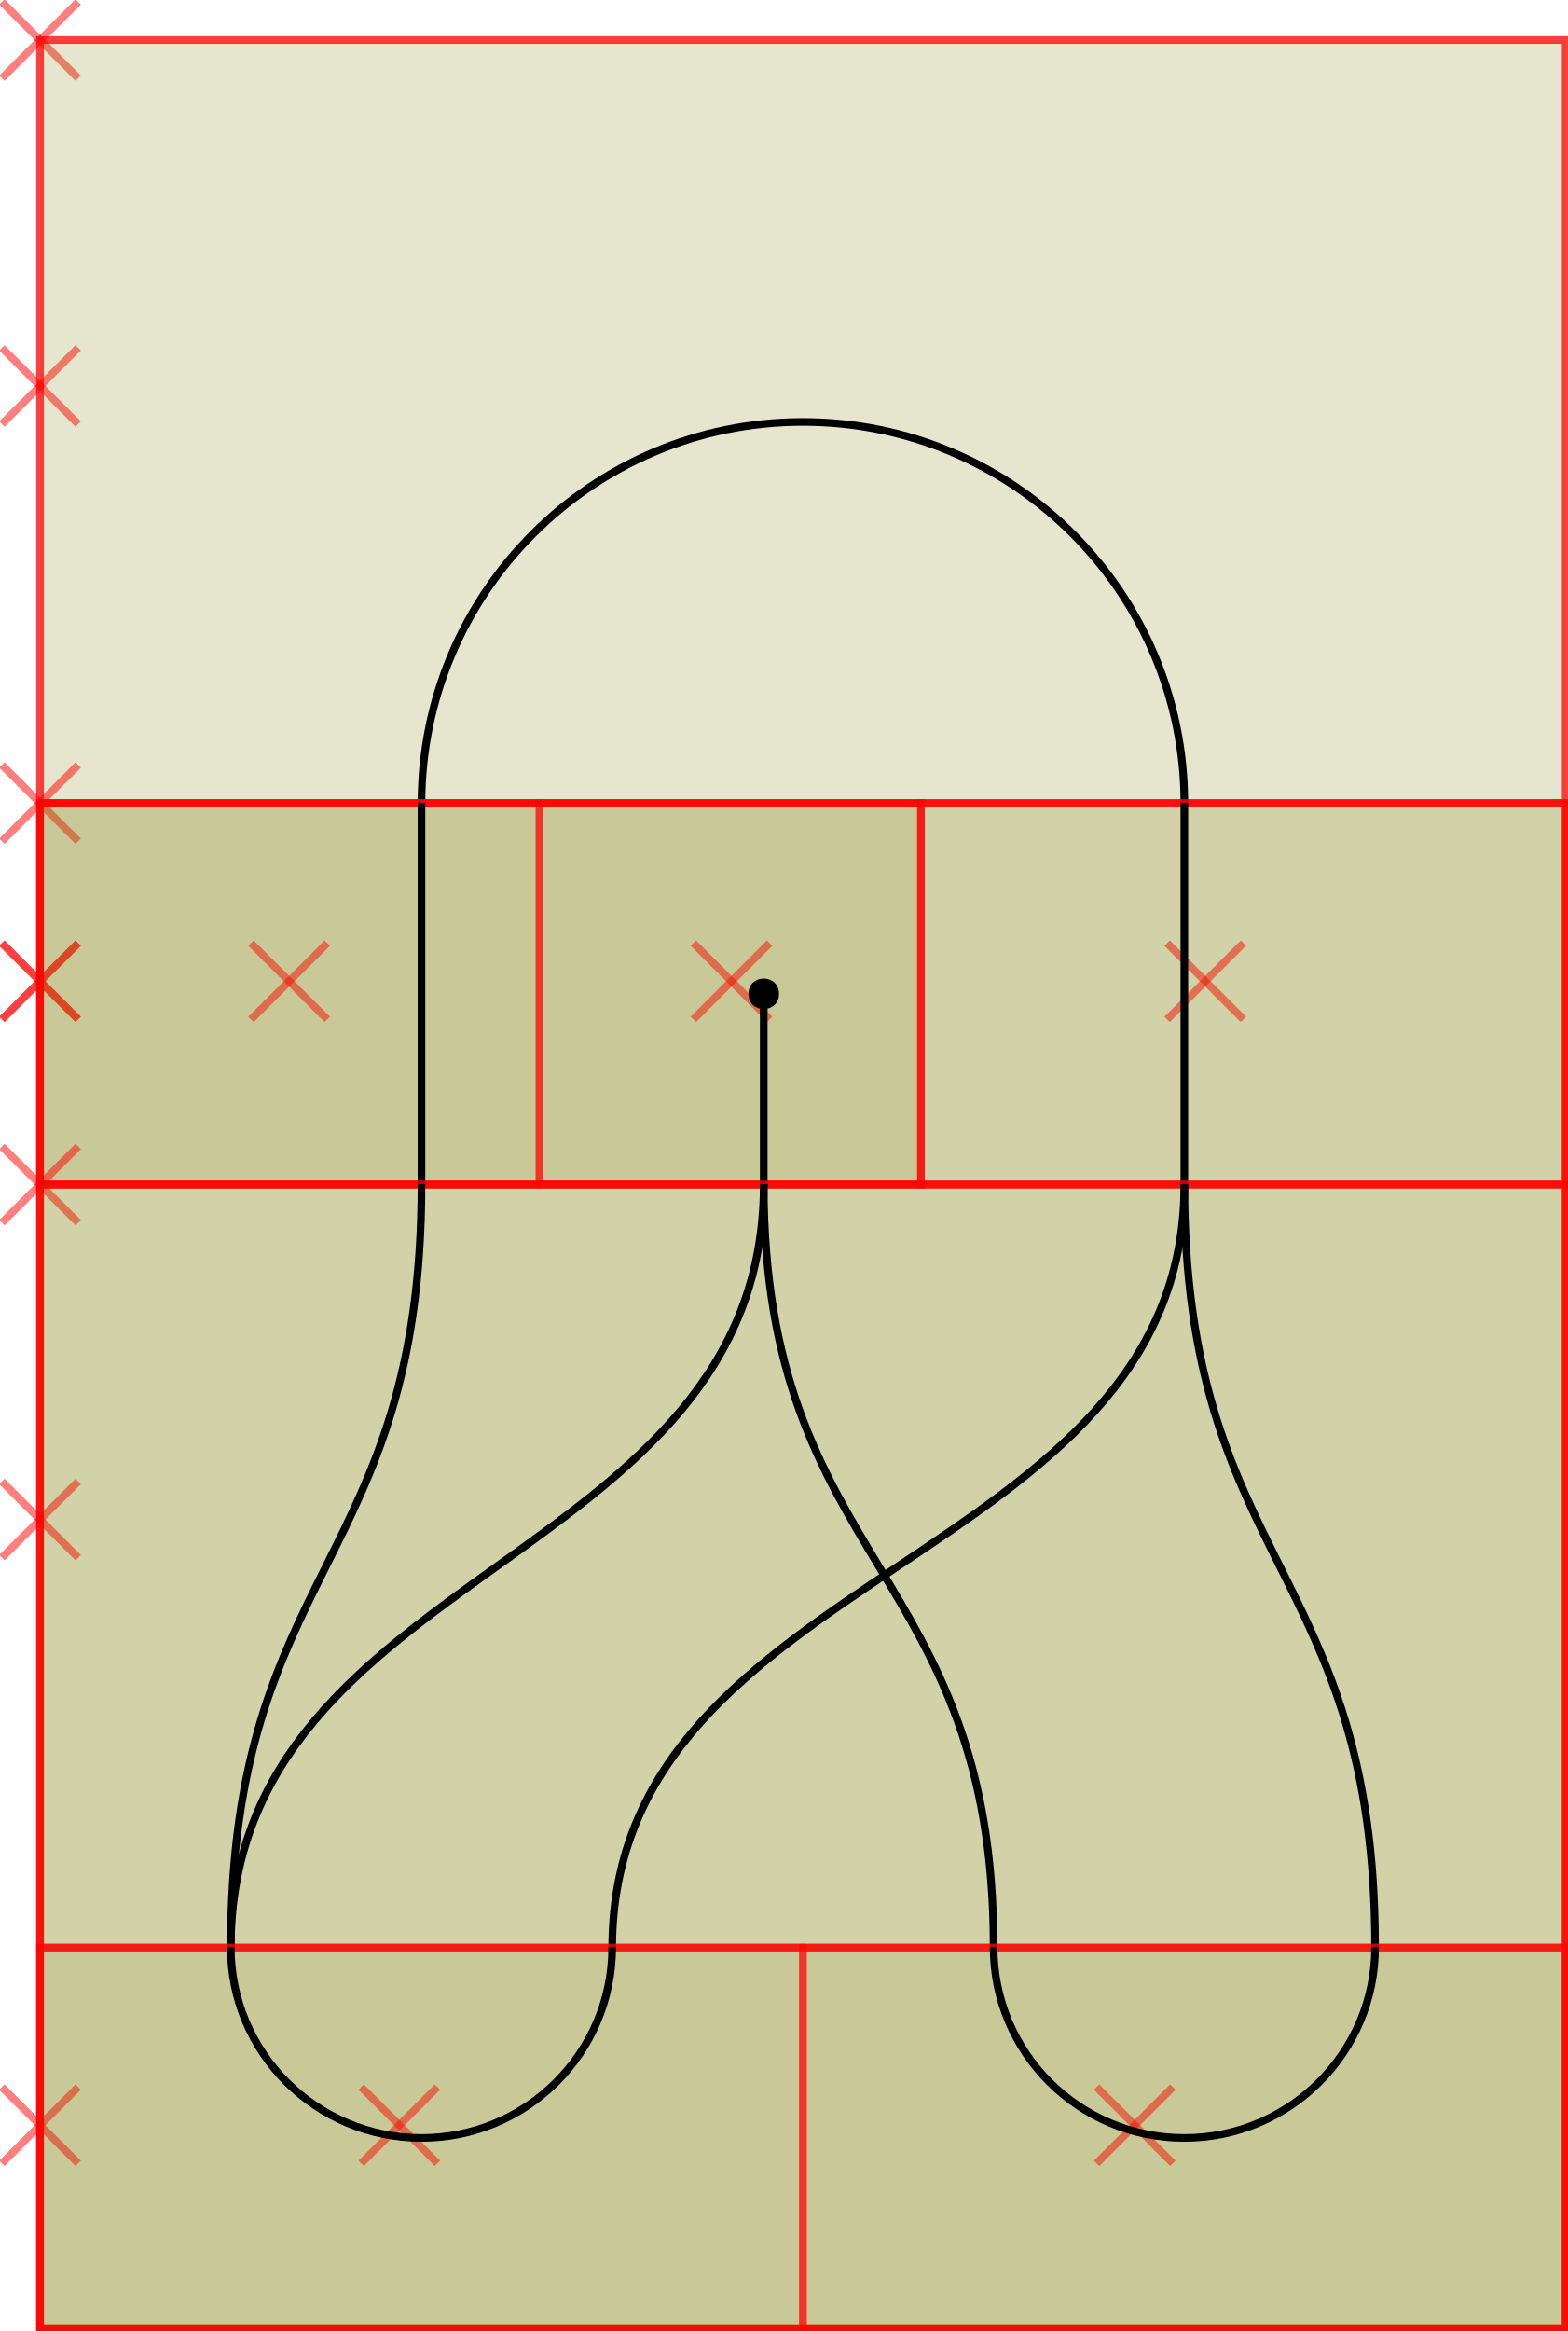
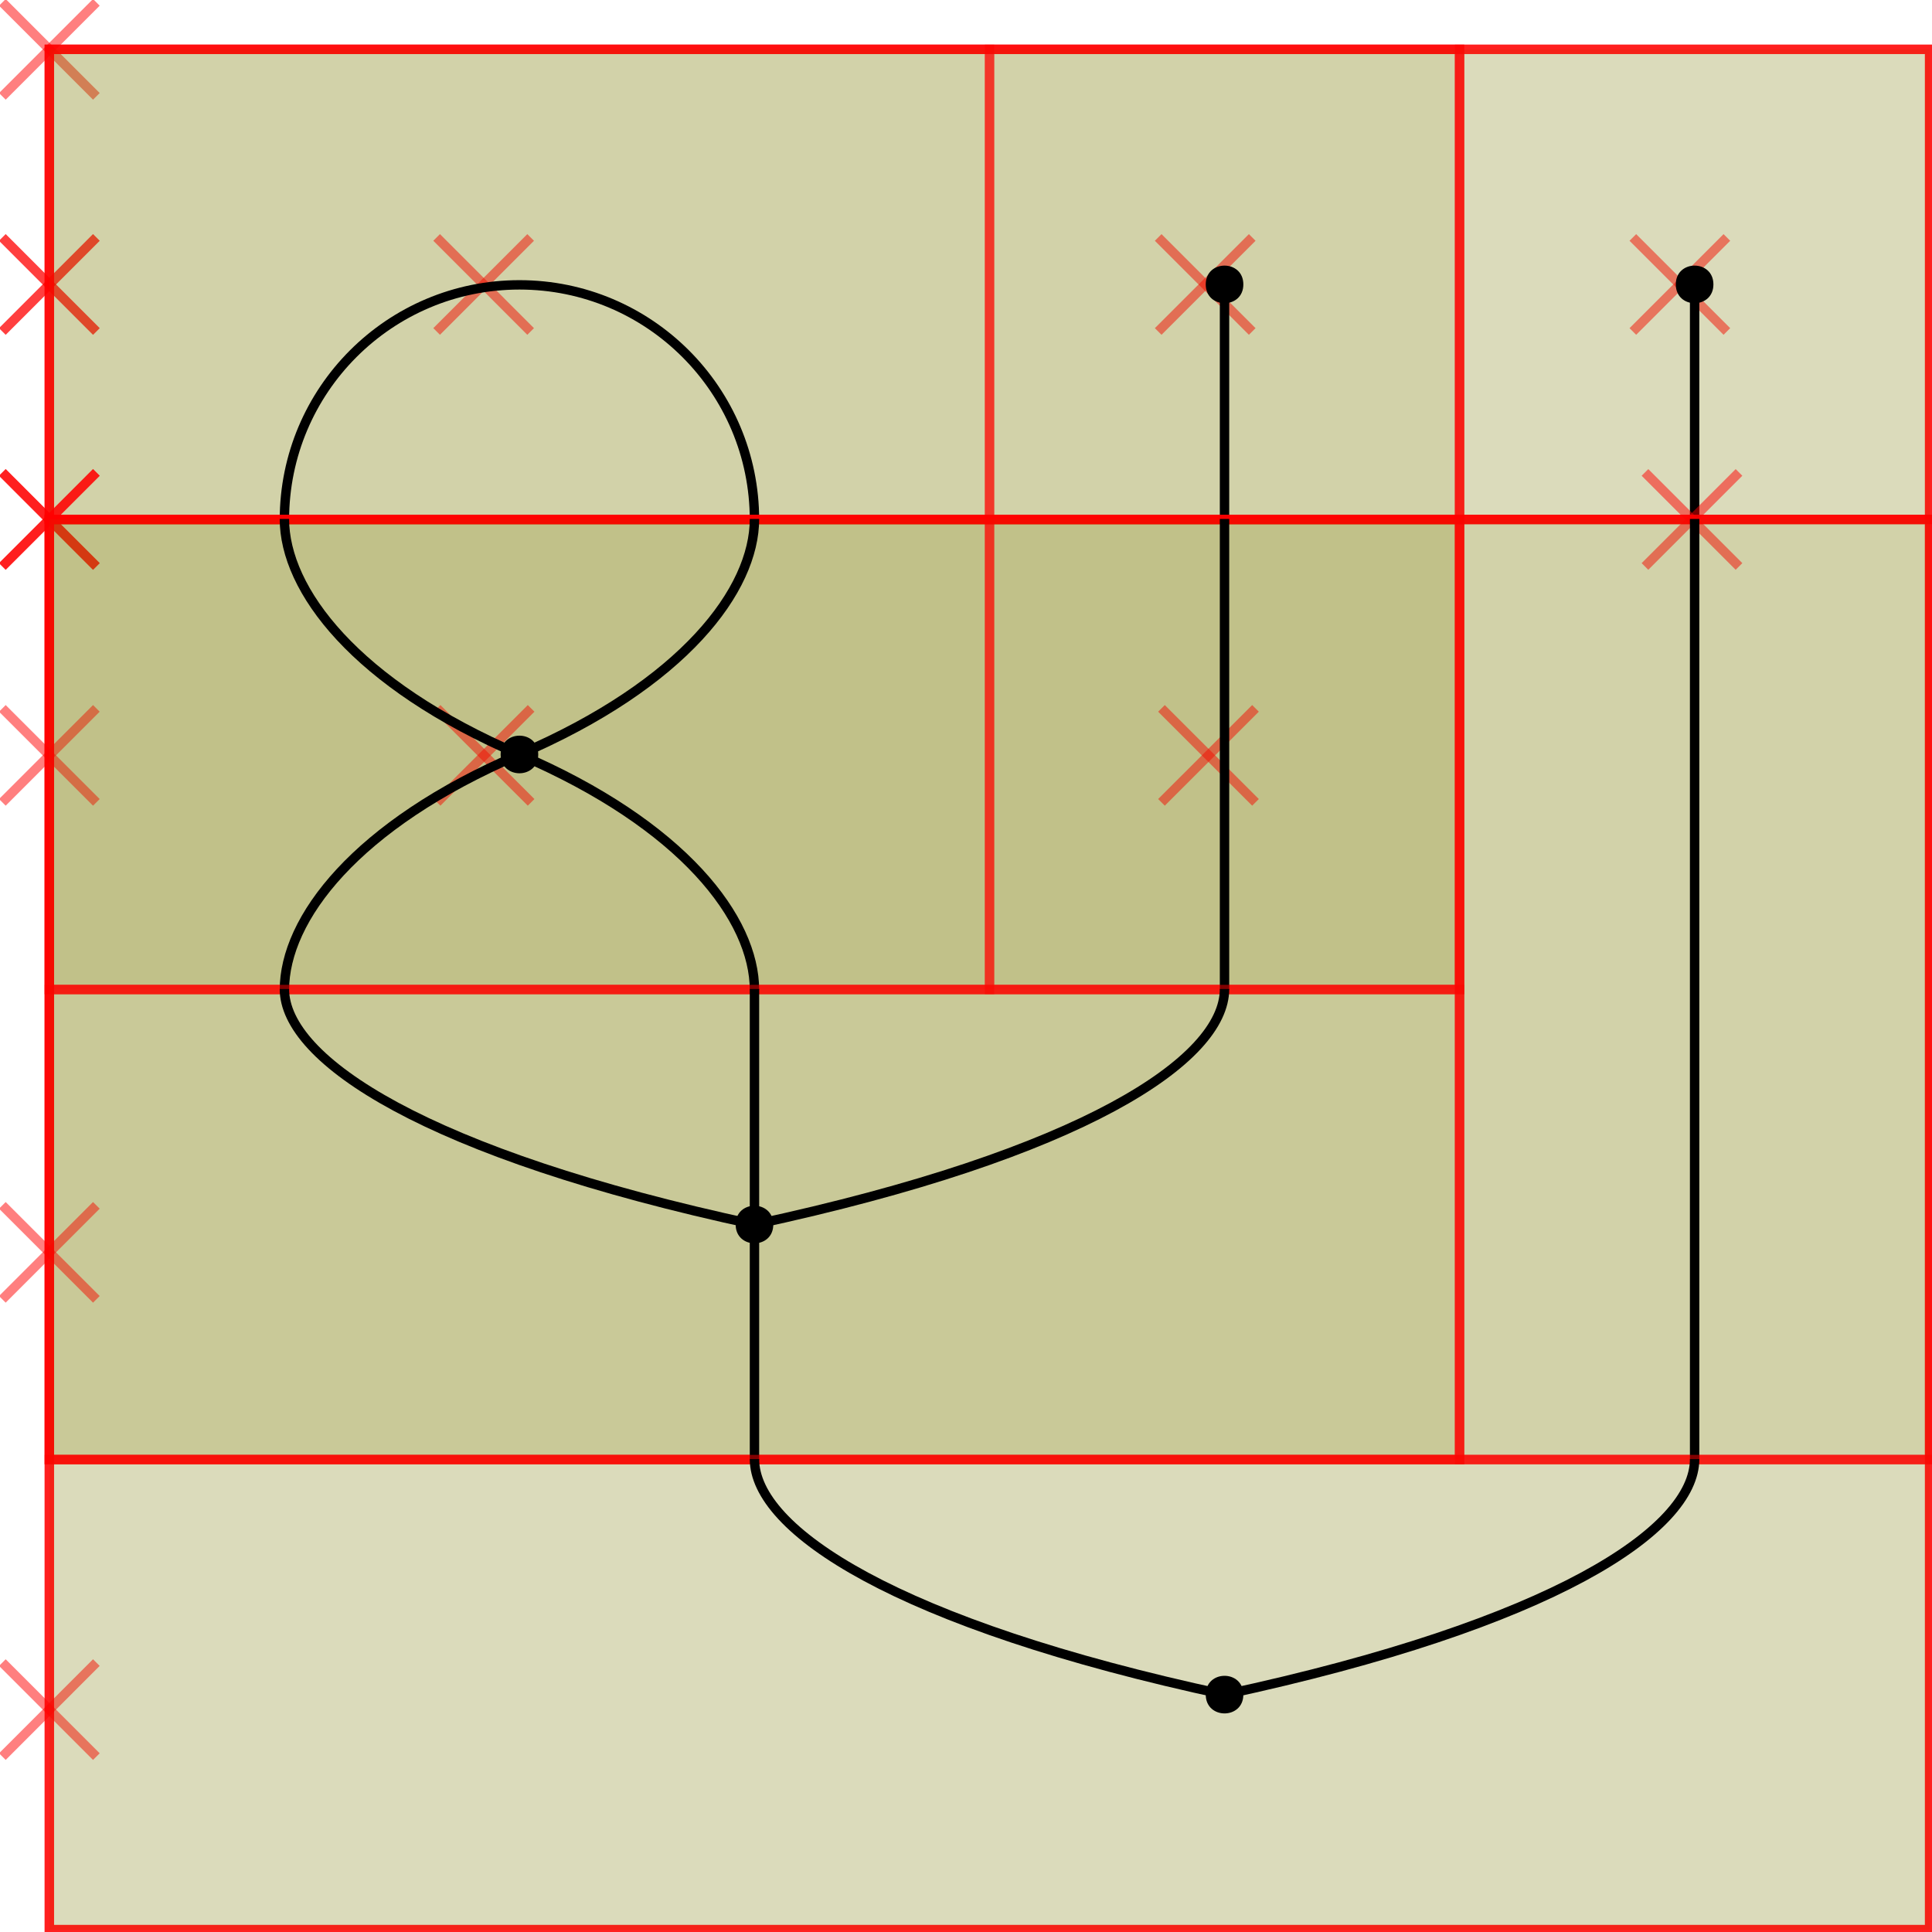
- <svg xmlns="http://www.w3.org/2000/svg" width="233.008pt" height="346.394pt" viewBox="0 0 233.008 346.394" version="1.1">
+ <svg xmlns="http://www.w3.org/2000/svg" width="233.008pt" height="233.008pt" viewBox="0 0 233.008 233.008" version="1.1">
  <g id="surface137">
    <path style="fill:none;stroke-width:0.567;stroke-linecap:butt;stroke-linejoin:miter;stroke:rgb(100%,0%,0%);stroke-opacity:0.5;stroke-miterlimit:10;" d="M -2.834 2.834 L 2.834 -2.834 " transform="matrix(2,0,0,2,5.952756,5.952756)" />
    <path style="fill:none;stroke-width:0.567;stroke-linecap:butt;stroke-linejoin:miter;stroke:rgb(100%,0%,0%);stroke-opacity:0.5;stroke-miterlimit:10;" d="M 2.834 2.834 L -2.834 -2.834 " transform="matrix(2,0,0,2,5.952756,5.952756)" />
-     <path style="fill-rule:nonzero;fill:rgb(50%,50%,0%);fill-opacity:0.1;stroke-width:0.567;stroke-linecap:butt;stroke-linejoin:miter;stroke:rgb(100%,0%,0%);stroke-opacity:0.5;stroke-miterlimit:10;" d="M 0 170.078 L 113.385 170.078 L 113.385 0 L 0 0 Z M 0 170.078 " transform="matrix(2,0,0,2,5.952756,5.952756)" />
-     <path style="fill:none;stroke-width:0.567;stroke-linecap:butt;stroke-linejoin:miter;stroke:rgb(100%,0%,0%);stroke-opacity:0.5;stroke-miterlimit:10;" d="M -2.834 28.535 L 2.834 22.865 " transform="matrix(2,0,0,2,5.952756,5.952756)" />
-     <path style="fill:none;stroke-width:0.567;stroke-linecap:butt;stroke-linejoin:miter;stroke:rgb(100%,0%,0%);stroke-opacity:0.5;stroke-miterlimit:10;" d="M 2.834 28.535 L -2.834 22.865 " transform="matrix(2,0,0,2,5.952756,5.952756)" />
-     <path style="fill-rule:nonzero;fill:rgb(50%,50%,0%);fill-opacity:0.1;stroke-width:0.567;stroke-linecap:butt;stroke-linejoin:miter;stroke:rgb(100%,0%,0%);stroke-opacity:0.5;stroke-miterlimit:10;" d="M 0 56.694 L 113.385 56.694 L 113.385 0 L 0 0 Z M 0 56.694 " transform="matrix(2,0,0,2,5.952756,5.952756)" />
-     <path style="fill:none;stroke-width:0.567;stroke-linecap:butt;stroke-linejoin:miter;stroke:rgb(0%,0%,0%);stroke-opacity:1;stroke-miterlimit:10;" d="M 85.039 56.721 C 85.039 41.067 72.348 28.375 56.694 28.375 C 41.037 28.375 28.346 41.067 28.346 56.721 " transform="matrix(2,0,0,2,5.952756,5.952756)" />
-     <path style="fill:none;stroke-width:0.567;stroke-linecap:butt;stroke-linejoin:miter;stroke:rgb(100%,0%,0%);stroke-opacity:0.5;stroke-miterlimit:10;" d="M -2.834 59.528 L 2.834 53.858 " transform="matrix(2,0,0,2,5.952756,5.952756)" />
-     <path style="fill:none;stroke-width:0.567;stroke-linecap:butt;stroke-linejoin:miter;stroke:rgb(100%,0%,0%);stroke-opacity:0.5;stroke-miterlimit:10;" d="M 2.834 59.528 L -2.834 53.858 " transform="matrix(2,0,0,2,5.952756,5.952756)" />
-     <path style="fill-rule:nonzero;fill:rgb(50%,50%,0%);fill-opacity:0.1;stroke-width:0.567;stroke-linecap:butt;stroke-linejoin:miter;stroke:rgb(100%,0%,0%);stroke-opacity:0.5;stroke-miterlimit:10;" d="M 0 170.078 L 113.385 170.078 L 113.385 56.694 L 0 56.694 Z M 0 170.078 " transform="matrix(2,0,0,2,5.952756,5.952756)" />
-     <path style="fill:none;stroke-width:0.567;stroke-linecap:butt;stroke-linejoin:miter;stroke:rgb(100%,0%,0%);stroke-opacity:0.5;stroke-miterlimit:10;" d="M -2.834 72.766 L 2.834 67.096 " transform="matrix(2,0,0,2,5.952756,5.952756)" />
-     <path style="fill:none;stroke-width:0.567;stroke-linecap:butt;stroke-linejoin:miter;stroke:rgb(100%,0%,0%);stroke-opacity:0.5;stroke-miterlimit:10;" d="M 2.834 72.766 L -2.834 67.096 " transform="matrix(2,0,0,2,5.952756,5.952756)" />
-     <path style="fill-rule:nonzero;fill:rgb(50%,50%,0%);fill-opacity:0.1;stroke-width:0.567;stroke-linecap:butt;stroke-linejoin:miter;stroke:rgb(100%,0%,0%);stroke-opacity:0.5;stroke-miterlimit:10;" d="M 0 85.039 L 113.385 85.039 L 113.385 56.694 L 0 56.694 Z M 0 85.039 " transform="matrix(2,0,0,2,5.952756,5.952756)" />
-     <path style="fill:none;stroke-width:0.567;stroke-linecap:butt;stroke-linejoin:miter;stroke:rgb(100%,0%,0%);stroke-opacity:0.5;stroke-miterlimit:10;" d="M -2.834 72.766 L 2.834 67.096 " transform="matrix(2,0,0,2,5.952756,5.952756)" />
-     <path style="fill:none;stroke-width:0.567;stroke-linecap:butt;stroke-linejoin:miter;stroke:rgb(100%,0%,0%);stroke-opacity:0.5;stroke-miterlimit:10;" d="M 2.834 72.766 L -2.834 67.096 " transform="matrix(2,0,0,2,5.952756,5.952756)" />
-     <path style="fill-rule:nonzero;fill:rgb(50%,50%,0%);fill-opacity:0.1;stroke-width:0.567;stroke-linecap:butt;stroke-linejoin:miter;stroke:rgb(100%,0%,0%);stroke-opacity:0.5;stroke-miterlimit:10;" d="M 0 85.039 L 65.465 85.039 L 65.465 56.694 L 0 56.694 Z M 0 85.039 " transform="matrix(2,0,0,2,5.952756,5.952756)" />
-     <path style="fill:none;stroke-width:0.567;stroke-linecap:butt;stroke-linejoin:miter;stroke:rgb(100%,0%,0%);stroke-opacity:0.5;stroke-miterlimit:10;" d="M 15.678 72.766 L 21.346 67.096 " transform="matrix(2,0,0,2,5.952756,5.952756)" />
-     <path style="fill:none;stroke-width:0.567;stroke-linecap:butt;stroke-linejoin:miter;stroke:rgb(100%,0%,0%);stroke-opacity:0.5;stroke-miterlimit:10;" d="M 21.346 72.766 L 15.678 67.096 " transform="matrix(2,0,0,2,5.952756,5.952756)" />
-     <path style="fill-rule:nonzero;fill:rgb(50%,50%,0%);fill-opacity:0.1;stroke-width:0.567;stroke-linecap:butt;stroke-linejoin:miter;stroke:rgb(100%,0%,0%);stroke-opacity:0.5;stroke-miterlimit:10;" d="M 0 85.039 L 37.117 85.039 L 37.117 56.694 L 0 56.694 Z M 0 85.039 " transform="matrix(2,0,0,2,5.952756,5.952756)" />
-     <path style="fill:none;stroke-width:0.567;stroke-linecap:butt;stroke-linejoin:miter;stroke:rgb(0%,0%,0%);stroke-opacity:1;stroke-miterlimit:10;" d="M 28.346 85.069 L 28.346 56.664 " transform="matrix(2,0,0,2,5.952756,5.952756)" />
-     <path style="fill:none;stroke-width:0.567;stroke-linecap:butt;stroke-linejoin:miter;stroke:rgb(100%,0%,0%);stroke-opacity:0.5;stroke-miterlimit:10;" d="M 48.549 72.766 L 54.219 67.096 " transform="matrix(2,0,0,2,5.952756,5.952756)" />
-     <path style="fill:none;stroke-width:0.567;stroke-linecap:butt;stroke-linejoin:miter;stroke:rgb(100%,0%,0%);stroke-opacity:0.5;stroke-miterlimit:10;" d="M 54.219 72.766 L 48.549 67.096 " transform="matrix(2,0,0,2,5.952756,5.952756)" />
-     <path style="fill-rule:nonzero;fill:rgb(50%,50%,0%);fill-opacity:0.1;stroke-width:0.567;stroke-linecap:butt;stroke-linejoin:miter;stroke:rgb(100%,0%,0%);stroke-opacity:0.5;stroke-miterlimit:10;" d="M 37.117 85.039 L 65.465 85.039 L 65.465 56.694 L 37.117 56.694 Z M 37.117 85.039 " transform="matrix(2,0,0,2,5.952756,5.952756)" />
-     <path style="fill:none;stroke-width:0.567;stroke-linecap:butt;stroke-linejoin:miter;stroke:rgb(0%,0%,0%);stroke-opacity:1;stroke-miterlimit:10;" d="M 53.781 70.865 C 53.781 75.127 53.781 80.807 53.781 85.069 " transform="matrix(2,0,0,2,5.952756,5.952756)" />
-     <path style=" stroke:none;fill-rule:nonzero;fill:rgb(0%,0%,0%);fill-opacity:1;" d="M 115.781 147.684 C 115.781 144.66 111.246 144.66 111.246 147.684 C 111.246 150.707 115.781 150.707 115.781 147.684 Z M 115.781 147.684 " />
-     <path style="fill:none;stroke-width:0.567;stroke-linecap:butt;stroke-linejoin:miter;stroke:rgb(100%,0%,0%);stroke-opacity:0.5;stroke-miterlimit:10;" d="M 83.758 72.766 L 89.428 67.096 " transform="matrix(2,0,0,2,5.952756,5.952756)" />
-     <path style="fill:none;stroke-width:0.567;stroke-linecap:butt;stroke-linejoin:miter;stroke:rgb(100%,0%,0%);stroke-opacity:0.5;stroke-miterlimit:10;" d="M 89.428 72.766 L 83.758 67.096 " transform="matrix(2,0,0,2,5.952756,5.952756)" />
-     <path style="fill-rule:nonzero;fill:rgb(50%,50%,0%);fill-opacity:0.1;stroke-width:0.567;stroke-linecap:butt;stroke-linejoin:miter;stroke:rgb(100%,0%,0%);stroke-opacity:0.5;stroke-miterlimit:10;" d="M 65.465 85.039 L 113.385 85.039 L 113.385 56.694 L 65.465 56.694 Z M 65.465 85.039 " transform="matrix(2,0,0,2,5.952756,5.952756)" />
-     <path style="fill:none;stroke-width:0.567;stroke-linecap:butt;stroke-linejoin:miter;stroke:rgb(0%,0%,0%);stroke-opacity:1;stroke-miterlimit:10;" d="M 85.039 85.069 L 85.039 56.664 " transform="matrix(2,0,0,2,5.952756,5.952756)" />
-     <path style="fill:none;stroke-width:0.567;stroke-linecap:butt;stroke-linejoin:miter;stroke:rgb(100%,0%,0%);stroke-opacity:0.5;stroke-miterlimit:10;" d="M -2.834 87.873 L 2.834 82.205 " transform="matrix(2,0,0,2,5.952756,5.952756)" />
-     <path style="fill:none;stroke-width:0.567;stroke-linecap:butt;stroke-linejoin:miter;stroke:rgb(100%,0%,0%);stroke-opacity:0.5;stroke-miterlimit:10;" d="M 2.834 87.873 L -2.834 82.205 " transform="matrix(2,0,0,2,5.952756,5.952756)" />
-     <path style="fill-rule:nonzero;fill:rgb(50%,50%,0%);fill-opacity:0.1;stroke-width:0.567;stroke-linecap:butt;stroke-linejoin:miter;stroke:rgb(100%,0%,0%);stroke-opacity:0.5;stroke-miterlimit:10;" d="M 0 170.078 L 113.385 170.078 L 113.385 85.039 L 0 85.039 Z M 0 170.078 " transform="matrix(2,0,0,2,5.952756,5.952756)" />
-     <path style="fill:none;stroke-width:0.567;stroke-linecap:butt;stroke-linejoin:miter;stroke:rgb(100%,0%,0%);stroke-opacity:0.5;stroke-miterlimit:10;" d="M -2.834 112.764 L 2.834 107.096 " transform="matrix(2,0,0,2,5.952756,5.952756)" />
-     <path style="fill:none;stroke-width:0.567;stroke-linecap:butt;stroke-linejoin:miter;stroke:rgb(100%,0%,0%);stroke-opacity:0.5;stroke-miterlimit:10;" d="M 2.834 112.764 L -2.834 107.096 " transform="matrix(2,0,0,2,5.952756,5.952756)" />
-     <path style="fill-rule:nonzero;fill:rgb(50%,50%,0%);fill-opacity:0.1;stroke-width:0.567;stroke-linecap:butt;stroke-linejoin:miter;stroke:rgb(100%,0%,0%);stroke-opacity:0.5;stroke-miterlimit:10;" d="M 0 141.733 L 113.385 141.733 L 113.385 85.039 L 0 85.039 Z M 0 141.733 " transform="matrix(2,0,0,2,5.952756,5.952756)" />
-     <path style="fill:none;stroke-width:0.567;stroke-linecap:butt;stroke-linejoin:miter;stroke:rgb(0%,0%,0%);stroke-opacity:1;stroke-miterlimit:10;" d="M 14.174 141.76 C 14.174 113.385 28.346 113.385 28.346 85.012 " transform="matrix(2,0,0,2,5.952756,5.952756)" />
-     <path style="fill:none;stroke-width:0.567;stroke-linecap:butt;stroke-linejoin:miter;stroke:rgb(0%,0%,0%);stroke-opacity:1;stroke-miterlimit:10;" d="M 14.174 141.76 C 14.174 113.385 53.781 113.385 53.781 85.012 " transform="matrix(2,0,0,2,5.952756,5.952756)" />
-     <path style="fill:none;stroke-width:0.567;stroke-linecap:butt;stroke-linejoin:miter;stroke:rgb(0%,0%,0%);stroke-opacity:1;stroke-miterlimit:10;" d="M 42.52 141.76 C 42.52 113.385 85.039 113.385 85.039 85.012 " transform="matrix(2,0,0,2,5.952756,5.952756)" />
-     <path style="fill:none;stroke-width:0.567;stroke-linecap:butt;stroke-linejoin:miter;stroke:rgb(0%,0%,0%);stroke-opacity:1;stroke-miterlimit:10;" d="M 70.865 141.76 C 70.865 113.385 53.781 113.385 53.781 85.012 " transform="matrix(2,0,0,2,5.952756,5.952756)" />
-     <path style="fill:none;stroke-width:0.567;stroke-linecap:butt;stroke-linejoin:miter;stroke:rgb(0%,0%,0%);stroke-opacity:1;stroke-miterlimit:10;" d="M 99.213 141.76 C 99.213 113.385 85.039 113.385 85.039 85.012 " transform="matrix(2,0,0,2,5.952756,5.952756)" />
-     <path style="fill:none;stroke-width:0.567;stroke-linecap:butt;stroke-linejoin:miter;stroke:rgb(100%,0%,0%);stroke-opacity:0.5;stroke-miterlimit:10;" d="M -2.834 157.764 L 2.834 152.096 " transform="matrix(2,0,0,2,5.952756,5.952756)" />
-     <path style="fill:none;stroke-width:0.567;stroke-linecap:butt;stroke-linejoin:miter;stroke:rgb(100%,0%,0%);stroke-opacity:0.5;stroke-miterlimit:10;" d="M 2.834 157.764 L -2.834 152.096 " transform="matrix(2,0,0,2,5.952756,5.952756)" />
-     <path style="fill-rule:nonzero;fill:rgb(50%,50%,0%);fill-opacity:0.1;stroke-width:0.567;stroke-linecap:butt;stroke-linejoin:miter;stroke:rgb(100%,0%,0%);stroke-opacity:0.5;stroke-miterlimit:10;" d="M 0 170.078 L 113.385 170.078 L 113.385 141.733 L 0 141.733 Z M 0 170.078 " transform="matrix(2,0,0,2,5.952756,5.952756)" />
-     <path style="fill:none;stroke-width:0.567;stroke-linecap:butt;stroke-linejoin:miter;stroke:rgb(100%,0%,0%);stroke-opacity:0.5;stroke-miterlimit:10;" d="M 23.867 157.764 L 29.535 152.096 " transform="matrix(2,0,0,2,5.952756,5.952756)" />
-     <path style="fill:none;stroke-width:0.567;stroke-linecap:butt;stroke-linejoin:miter;stroke:rgb(100%,0%,0%);stroke-opacity:0.5;stroke-miterlimit:10;" d="M 29.535 157.764 L 23.867 152.096 " transform="matrix(2,0,0,2,5.952756,5.952756)" />
-     <path style="fill-rule:nonzero;fill:rgb(50%,50%,0%);fill-opacity:0.1;stroke-width:0.567;stroke-linecap:butt;stroke-linejoin:miter;stroke:rgb(100%,0%,0%);stroke-opacity:0.5;stroke-miterlimit:10;" d="M 0 170.078 L 56.694 170.078 L 56.694 141.733 L 0 141.733 Z M 0 170.078 " transform="matrix(2,0,0,2,5.952756,5.952756)" />
-     <path style="fill:none;stroke-width:0.567;stroke-linecap:butt;stroke-linejoin:miter;stroke:rgb(0%,0%,0%);stroke-opacity:1;stroke-miterlimit:10;" d="M 14.174 141.703 C 14.174 149.531 20.52 155.877 28.346 155.877 C 36.174 155.877 42.52 149.531 42.52 141.703 " transform="matrix(2,0,0,2,5.952756,5.952756)" />
-     <path style="fill:none;stroke-width:0.567;stroke-linecap:butt;stroke-linejoin:miter;stroke:rgb(100%,0%,0%);stroke-opacity:0.5;stroke-miterlimit:10;" d="M 78.518 157.764 L 84.186 152.096 " transform="matrix(2,0,0,2,5.952756,5.952756)" />
-     <path style="fill:none;stroke-width:0.567;stroke-linecap:butt;stroke-linejoin:miter;stroke:rgb(100%,0%,0%);stroke-opacity:0.5;stroke-miterlimit:10;" d="M 84.186 157.764 L 78.518 152.096 " transform="matrix(2,0,0,2,5.952756,5.952756)" />
-     <path style="fill-rule:nonzero;fill:rgb(50%,50%,0%);fill-opacity:0.1;stroke-width:0.567;stroke-linecap:butt;stroke-linejoin:miter;stroke:rgb(100%,0%,0%);stroke-opacity:0.5;stroke-miterlimit:10;" d="M 56.694 170.078 L 113.385 170.078 L 113.385 141.733 L 56.694 141.733 Z M 56.694 170.078 " transform="matrix(2,0,0,2,5.952756,5.952756)" />
-     <path style="fill:none;stroke-width:0.567;stroke-linecap:butt;stroke-linejoin:miter;stroke:rgb(0%,0%,0%);stroke-opacity:1;stroke-miterlimit:10;" d="M 70.865 141.703 C 70.865 149.531 77.211 155.877 85.039 155.877 C 92.867 155.877 99.213 149.531 99.213 141.703 " transform="matrix(2,0,0,2,5.952756,5.952756)" />
+     <path style="fill-rule:nonzero;fill:rgb(50%,50%,0%);fill-opacity:0.1;stroke-width:0.567;stroke-linecap:butt;stroke-linejoin:miter;stroke:rgb(100%,0%,0%);stroke-opacity:0.5;stroke-miterlimit:10;" d="M 0 113.385 L 113.385 113.385 L 113.385 0 L 0 0 Z M 0 113.385 " transform="matrix(2,0,0,2,5.952756,5.952756)" />
+     <path style="fill:none;stroke-width:0.567;stroke-linecap:butt;stroke-linejoin:miter;stroke:rgb(100%,0%,0%);stroke-opacity:0.5;stroke-miterlimit:10;" d="M -2.834 17.012 L 2.834 11.342 " transform="matrix(2,0,0,2,5.952756,5.952756)" />
+     <path style="fill:none;stroke-width:0.567;stroke-linecap:butt;stroke-linejoin:miter;stroke:rgb(100%,0%,0%);stroke-opacity:0.5;stroke-miterlimit:10;" d="M 2.834 17.012 L -2.834 11.342 " transform="matrix(2,0,0,2,5.952756,5.952756)" />
+     <path style="fill-rule:nonzero;fill:rgb(50%,50%,0%);fill-opacity:0.1;stroke-width:0.567;stroke-linecap:butt;stroke-linejoin:miter;stroke:rgb(100%,0%,0%);stroke-opacity:0.5;stroke-miterlimit:10;" d="M 0 28.346 L 113.385 28.346 L 113.385 0 L 0 0 Z M 0 28.346 " transform="matrix(2,0,0,2,5.952756,5.952756)" />
+     <path style="fill:none;stroke-width:0.567;stroke-linecap:butt;stroke-linejoin:miter;stroke:rgb(100%,0%,0%);stroke-opacity:0.5;stroke-miterlimit:10;" d="M -2.834 17.012 L 2.834 11.342 " transform="matrix(2,0,0,2,5.952756,5.952756)" />
+     <path style="fill:none;stroke-width:0.567;stroke-linecap:butt;stroke-linejoin:miter;stroke:rgb(100%,0%,0%);stroke-opacity:0.5;stroke-miterlimit:10;" d="M 2.834 17.012 L -2.834 11.342 " transform="matrix(2,0,0,2,5.952756,5.952756)" />
+     <path style="fill-rule:nonzero;fill:rgb(50%,50%,0%);fill-opacity:0.1;stroke-width:0.567;stroke-linecap:butt;stroke-linejoin:miter;stroke:rgb(100%,0%,0%);stroke-opacity:0.5;stroke-miterlimit:10;" d="M 0 28.346 L 85.039 28.346 L 85.039 0 L 0 0 Z M 0 28.346 " transform="matrix(2,0,0,2,5.952756,5.952756)" />
+     <path style="fill:none;stroke-width:0.567;stroke-linecap:butt;stroke-linejoin:miter;stroke:rgb(100%,0%,0%);stroke-opacity:0.5;stroke-miterlimit:10;" d="M 23.354 17.012 L 29.022 11.342 " transform="matrix(2,0,0,2,5.952756,5.952756)" />
+     <path style="fill:none;stroke-width:0.567;stroke-linecap:butt;stroke-linejoin:miter;stroke:rgb(100%,0%,0%);stroke-opacity:0.5;stroke-miterlimit:10;" d="M 29.022 17.012 L 23.354 11.342 " transform="matrix(2,0,0,2,5.952756,5.952756)" />
+     <path style="fill-rule:nonzero;fill:rgb(50%,50%,0%);fill-opacity:0.1;stroke-width:0.567;stroke-linecap:butt;stroke-linejoin:miter;stroke:rgb(100%,0%,0%);stroke-opacity:0.5;stroke-miterlimit:10;" d="M 0 28.346 L 56.694 28.346 L 56.694 0 L 0 0 Z M 0 28.346 " transform="matrix(2,0,0,2,5.952756,5.952756)" />
+     <path style="fill:none;stroke-width:0.567;stroke-linecap:butt;stroke-linejoin:miter;stroke:rgb(0%,0%,0%);stroke-opacity:1;stroke-miterlimit:10;" d="M 42.52 28.375 C 42.52 20.547 36.174 14.201 28.346 14.201 C 20.52 14.201 14.174 20.547 14.174 28.375 " transform="matrix(2,0,0,2,5.952756,5.952756)" />
+     <path style="fill:none;stroke-width:0.567;stroke-linecap:butt;stroke-linejoin:miter;stroke:rgb(100%,0%,0%);stroke-opacity:0.5;stroke-miterlimit:10;" d="M 66.865 17.012 L 72.535 11.342 " transform="matrix(2,0,0,2,5.952756,5.952756)" />
+     <path style="fill:none;stroke-width:0.567;stroke-linecap:butt;stroke-linejoin:miter;stroke:rgb(100%,0%,0%);stroke-opacity:0.5;stroke-miterlimit:10;" d="M 72.535 17.012 L 66.865 11.342 " transform="matrix(2,0,0,2,5.952756,5.952756)" />
+     <path style="fill-rule:nonzero;fill:rgb(50%,50%,0%);fill-opacity:0.1;stroke-width:0.567;stroke-linecap:butt;stroke-linejoin:miter;stroke:rgb(100%,0%,0%);stroke-opacity:0.5;stroke-miterlimit:10;" d="M 56.694 28.346 L 85.039 28.346 L 85.039 0 L 56.694 0 Z M 56.694 28.346 " transform="matrix(2,0,0,2,5.952756,5.952756)" />
+     <path style="fill:none;stroke-width:0.567;stroke-linecap:butt;stroke-linejoin:miter;stroke:rgb(0%,0%,0%);stroke-opacity:1;stroke-miterlimit:10;" d="M 70.865 14.174 C 70.865 18.434 70.865 24.113 70.865 28.375 " transform="matrix(2,0,0,2,5.952756,5.952756)" />
+     <path style=" stroke:none;fill-rule:nonzero;fill:rgb(0%,0%,0%);fill-opacity:1;" d="M 149.953 34.301 C 149.953 31.277 145.418 31.277 145.418 34.301 C 145.418 37.324 149.953 37.324 149.953 34.301 Z M 149.953 34.301 " />
+     <path style="fill:none;stroke-width:0.567;stroke-linecap:butt;stroke-linejoin:miter;stroke:rgb(100%,0%,0%);stroke-opacity:0.5;stroke-miterlimit:10;" d="M 95.488 17.012 L 101.158 11.342 " transform="matrix(2,0,0,2,5.952756,5.952756)" />
+     <path style="fill:none;stroke-width:0.567;stroke-linecap:butt;stroke-linejoin:miter;stroke:rgb(100%,0%,0%);stroke-opacity:0.5;stroke-miterlimit:10;" d="M 101.158 17.012 L 95.488 11.342 " transform="matrix(2,0,0,2,5.952756,5.952756)" />
+     <path style="fill-rule:nonzero;fill:rgb(50%,50%,0%);fill-opacity:0.1;stroke-width:0.567;stroke-linecap:butt;stroke-linejoin:miter;stroke:rgb(100%,0%,0%);stroke-opacity:0.5;stroke-miterlimit:10;" d="M 85.039 28.346 L 113.385 28.346 L 113.385 0 L 85.039 0 Z M 85.039 28.346 " transform="matrix(2,0,0,2,5.952756,5.952756)" />
+     <path style="fill:none;stroke-width:0.567;stroke-linecap:butt;stroke-linejoin:miter;stroke:rgb(0%,0%,0%);stroke-opacity:1;stroke-miterlimit:10;" d="M 99.213 14.174 C 99.213 18.434 99.213 24.113 99.213 28.375 " transform="matrix(2,0,0,2,5.952756,5.952756)" />
+     <path style=" stroke:none;fill-rule:nonzero;fill:rgb(0%,0%,0%);fill-opacity:1;" d="M 206.645 34.301 C 206.645 31.277 202.109 31.277 202.109 34.301 C 202.109 37.324 206.645 37.324 206.645 34.301 Z M 206.645 34.301 " />
+     <path style="fill:none;stroke-width:0.567;stroke-linecap:butt;stroke-linejoin:miter;stroke:rgb(100%,0%,0%);stroke-opacity:0.5;stroke-miterlimit:10;" d="M -2.834 31.182 L 2.834 25.512 " transform="matrix(2,0,0,2,5.952756,5.952756)" />
+     <path style="fill:none;stroke-width:0.567;stroke-linecap:butt;stroke-linejoin:miter;stroke:rgb(100%,0%,0%);stroke-opacity:0.5;stroke-miterlimit:10;" d="M 2.834 31.182 L -2.834 25.512 " transform="matrix(2,0,0,2,5.952756,5.952756)" />
+     <path style="fill-rule:nonzero;fill:rgb(50%,50%,0%);fill-opacity:0.1;stroke-width:0.567;stroke-linecap:butt;stroke-linejoin:miter;stroke:rgb(100%,0%,0%);stroke-opacity:0.5;stroke-miterlimit:10;" d="M 0 113.385 L 113.385 113.385 L 113.385 28.346 L 0 28.346 Z M 0 113.385 " transform="matrix(2,0,0,2,5.952756,5.952756)" />
+     <path style="fill:none;stroke-width:0.567;stroke-linecap:butt;stroke-linejoin:miter;stroke:rgb(100%,0%,0%);stroke-opacity:0.5;stroke-miterlimit:10;" d="M -2.834 31.182 L 2.834 25.512 " transform="matrix(2,0,0,2,5.952756,5.952756)" />
+     <path style="fill:none;stroke-width:0.567;stroke-linecap:butt;stroke-linejoin:miter;stroke:rgb(100%,0%,0%);stroke-opacity:0.5;stroke-miterlimit:10;" d="M 2.834 31.182 L -2.834 25.512 " transform="matrix(2,0,0,2,5.952756,5.952756)" />
+     <path style="fill-rule:nonzero;fill:rgb(50%,50%,0%);fill-opacity:0.1;stroke-width:0.567;stroke-linecap:butt;stroke-linejoin:miter;stroke:rgb(100%,0%,0%);stroke-opacity:0.5;stroke-miterlimit:10;" d="M 0 85.039 L 113.385 85.039 L 113.385 28.346 L 0 28.346 Z M 0 85.039 " transform="matrix(2,0,0,2,5.952756,5.952756)" />
+     <path style="fill:none;stroke-width:0.567;stroke-linecap:butt;stroke-linejoin:miter;stroke:rgb(100%,0%,0%);stroke-opacity:0.5;stroke-miterlimit:10;" d="M -2.834 31.182 L 2.834 25.512 " transform="matrix(2,0,0,2,5.952756,5.952756)" />
+     <path style="fill:none;stroke-width:0.567;stroke-linecap:butt;stroke-linejoin:miter;stroke:rgb(100%,0%,0%);stroke-opacity:0.5;stroke-miterlimit:10;" d="M 2.834 31.182 L -2.834 25.512 " transform="matrix(2,0,0,2,5.952756,5.952756)" />
+     <path style="fill-rule:nonzero;fill:rgb(50%,50%,0%);fill-opacity:0.1;stroke-width:0.567;stroke-linecap:butt;stroke-linejoin:miter;stroke:rgb(100%,0%,0%);stroke-opacity:0.5;stroke-miterlimit:10;" d="M 0 85.039 L 85.039 85.039 L 85.039 28.346 L 0 28.346 Z M 0 85.039 " transform="matrix(2,0,0,2,5.952756,5.952756)" />
+     <path style="fill:none;stroke-width:0.567;stroke-linecap:butt;stroke-linejoin:miter;stroke:rgb(100%,0%,0%);stroke-opacity:0.5;stroke-miterlimit:10;" d="M -2.834 45.408 L 2.834 39.74 " transform="matrix(2,0,0,2,5.952756,5.952756)" />
+     <path style="fill:none;stroke-width:0.567;stroke-linecap:butt;stroke-linejoin:miter;stroke:rgb(100%,0%,0%);stroke-opacity:0.5;stroke-miterlimit:10;" d="M 2.834 45.408 L -2.834 39.74 " transform="matrix(2,0,0,2,5.952756,5.952756)" />
+     <path style="fill-rule:nonzero;fill:rgb(50%,50%,0%);fill-opacity:0.1;stroke-width:0.567;stroke-linecap:butt;stroke-linejoin:miter;stroke:rgb(100%,0%,0%);stroke-opacity:0.5;stroke-miterlimit:10;" d="M 0 56.694 L 85.039 56.694 L 85.039 28.346 L 0 28.346 Z M 0 56.694 " transform="matrix(2,0,0,2,5.952756,5.952756)" />
+     <path style="fill:none;stroke-width:0.567;stroke-linecap:butt;stroke-linejoin:miter;stroke:rgb(100%,0%,0%);stroke-opacity:0.5;stroke-miterlimit:10;" d="M 23.381 45.408 L 29.051 39.74 " transform="matrix(2,0,0,2,5.952756,5.952756)" />
+     <path style="fill:none;stroke-width:0.567;stroke-linecap:butt;stroke-linejoin:miter;stroke:rgb(100%,0%,0%);stroke-opacity:0.5;stroke-miterlimit:10;" d="M 29.051 45.408 L 23.381 39.74 " transform="matrix(2,0,0,2,5.952756,5.952756)" />
+     <path style="fill-rule:nonzero;fill:rgb(50%,50%,0%);fill-opacity:0.1;stroke-width:0.567;stroke-linecap:butt;stroke-linejoin:miter;stroke:rgb(100%,0%,0%);stroke-opacity:0.5;stroke-miterlimit:10;" d="M 0 56.694 L 56.694 56.694 L 56.694 28.346 L 0 28.346 Z M 0 56.694 " transform="matrix(2,0,0,2,5.952756,5.952756)" />
+     <path style="fill:none;stroke-width:0.567;stroke-linecap:butt;stroke-linejoin:miter;stroke:rgb(0%,0%,0%);stroke-opacity:1;stroke-miterlimit:10;" d="M 28.346 42.52 C 18.426 38.26 14.174 32.578 14.174 28.319 " transform="matrix(2,0,0,2,5.952756,5.952756)" />
+     <path style="fill:none;stroke-width:0.567;stroke-linecap:butt;stroke-linejoin:miter;stroke:rgb(0%,0%,0%);stroke-opacity:1;stroke-miterlimit:10;" d="M 28.346 42.52 C 38.268 38.26 42.52 32.578 42.52 28.319 " transform="matrix(2,0,0,2,5.952756,5.952756)" />
+     <path style="fill:none;stroke-width:0.567;stroke-linecap:butt;stroke-linejoin:miter;stroke:rgb(0%,0%,0%);stroke-opacity:1;stroke-miterlimit:10;" d="M 28.346 42.52 C 18.426 46.779 14.174 52.461 14.174 56.721 " transform="matrix(2,0,0,2,5.952756,5.952756)" />
+     <path style="fill:none;stroke-width:0.567;stroke-linecap:butt;stroke-linejoin:miter;stroke:rgb(0%,0%,0%);stroke-opacity:1;stroke-miterlimit:10;" d="M 28.346 42.52 C 38.268 46.779 42.52 52.461 42.52 56.721 " transform="matrix(2,0,0,2,5.952756,5.952756)" />
+     <path style=" stroke:none;fill-rule:nonzero;fill:rgb(0%,0%,0%);fill-opacity:1;" d="M 64.914 90.992 C 64.914 87.969 60.379 87.969 60.379 90.992 C 60.379 94.016 64.914 94.016 64.914 90.992 Z M 64.914 90.992 " />
+     <path style="fill:none;stroke-width:0.567;stroke-linecap:butt;stroke-linejoin:miter;stroke:rgb(100%,0%,0%);stroke-opacity:0.5;stroke-miterlimit:10;" d="M 67.063 45.408 L 72.733 39.74 " transform="matrix(2,0,0,2,5.952756,5.952756)" />
+     <path style="fill:none;stroke-width:0.567;stroke-linecap:butt;stroke-linejoin:miter;stroke:rgb(100%,0%,0%);stroke-opacity:0.5;stroke-miterlimit:10;" d="M 72.733 45.408 L 67.063 39.74 " transform="matrix(2,0,0,2,5.952756,5.952756)" />
+     <path style="fill-rule:nonzero;fill:rgb(50%,50%,0%);fill-opacity:0.1;stroke-width:0.567;stroke-linecap:butt;stroke-linejoin:miter;stroke:rgb(100%,0%,0%);stroke-opacity:0.5;stroke-miterlimit:10;" d="M 56.694 56.694 L 85.039 56.694 L 85.039 28.346 L 56.694 28.346 Z M 56.694 56.694 " transform="matrix(2,0,0,2,5.952756,5.952756)" />
+     <path style="fill:none;stroke-width:0.567;stroke-linecap:butt;stroke-linejoin:miter;stroke:rgb(0%,0%,0%);stroke-opacity:1;stroke-miterlimit:10;" d="M 70.865 56.721 L 70.865 28.319 " transform="matrix(2,0,0,2,5.952756,5.952756)" />
+     <path style="fill:none;stroke-width:0.567;stroke-linecap:butt;stroke-linejoin:miter;stroke:rgb(100%,0%,0%);stroke-opacity:0.5;stroke-miterlimit:10;" d="M -2.834 75.377 L 2.834 69.709 " transform="matrix(2,0,0,2,5.952756,5.952756)" />
+     <path style="fill:none;stroke-width:0.567;stroke-linecap:butt;stroke-linejoin:miter;stroke:rgb(100%,0%,0%);stroke-opacity:0.5;stroke-miterlimit:10;" d="M 2.834 75.377 L -2.834 69.709 " transform="matrix(2,0,0,2,5.952756,5.952756)" />
+     <path style="fill-rule:nonzero;fill:rgb(50%,50%,0%);fill-opacity:0.1;stroke-width:0.567;stroke-linecap:butt;stroke-linejoin:miter;stroke:rgb(100%,0%,0%);stroke-opacity:0.5;stroke-miterlimit:10;" d="M 0 85.039 L 85.039 85.039 L 85.039 56.694 L 0 56.694 Z M 0 85.039 " transform="matrix(2,0,0,2,5.952756,5.952756)" />
+     <path style="fill:none;stroke-width:0.567;stroke-linecap:butt;stroke-linejoin:miter;stroke:rgb(0%,0%,0%);stroke-opacity:1;stroke-miterlimit:10;" d="M 42.52 70.865 C 22.678 66.606 14.174 60.926 14.174 56.664 " transform="matrix(2,0,0,2,5.952756,5.952756)" />
+     <path style="fill:none;stroke-width:0.567;stroke-linecap:butt;stroke-linejoin:miter;stroke:rgb(0%,0%,0%);stroke-opacity:1;stroke-miterlimit:10;" d="M 42.52 70.865 C 42.52 66.606 42.52 60.926 42.52 56.664 " transform="matrix(2,0,0,2,5.952756,5.952756)" />
+     <path style="fill:none;stroke-width:0.567;stroke-linecap:butt;stroke-linejoin:miter;stroke:rgb(0%,0%,0%);stroke-opacity:1;stroke-miterlimit:10;" d="M 42.52 70.865 C 62.362 66.606 70.865 60.926 70.865 56.664 " transform="matrix(2,0,0,2,5.952756,5.952756)" />
+     <path style="fill:none;stroke-width:0.567;stroke-linecap:butt;stroke-linejoin:miter;stroke:rgb(0%,0%,0%);stroke-opacity:1;stroke-miterlimit:10;" d="M 42.52 70.865 C 42.52 75.127 42.52 80.807 42.52 85.069 " transform="matrix(2,0,0,2,5.952756,5.952756)" />
+     <path style=" stroke:none;fill-rule:nonzero;fill:rgb(0%,0%,0%);fill-opacity:1;" d="M 93.262 147.684 C 93.262 144.66 88.723 144.66 88.723 147.684 C 88.723 150.707 93.262 150.707 93.262 147.684 Z M 93.262 147.684 " />
+     <path style="fill:none;stroke-width:0.567;stroke-linecap:butt;stroke-linejoin:miter;stroke:rgb(100%,0%,0%);stroke-opacity:0.5;stroke-miterlimit:10;" d="M 96.219 31.182 L 101.889 25.512 " transform="matrix(2,0,0,2,5.952756,5.952756)" />
+     <path style="fill:none;stroke-width:0.567;stroke-linecap:butt;stroke-linejoin:miter;stroke:rgb(100%,0%,0%);stroke-opacity:0.5;stroke-miterlimit:10;" d="M 101.889 31.182 L 96.219 25.512 " transform="matrix(2,0,0,2,5.952756,5.952756)" />
+     <path style="fill-rule:nonzero;fill:rgb(50%,50%,0%);fill-opacity:0.1;stroke-width:0.567;stroke-linecap:butt;stroke-linejoin:miter;stroke:rgb(100%,0%,0%);stroke-opacity:0.5;stroke-miterlimit:10;" d="M 85.039 85.039 L 113.385 85.039 L 113.385 28.346 L 85.039 28.346 Z M 85.039 85.039 " transform="matrix(2,0,0,2,5.952756,5.952756)" />
+     <path style="fill:none;stroke-width:0.567;stroke-linecap:butt;stroke-linejoin:miter;stroke:rgb(0%,0%,0%);stroke-opacity:1;stroke-miterlimit:10;" d="M 99.213 85.069 L 99.213 28.319 " transform="matrix(2,0,0,2,5.952756,5.952756)" />
+     <path style="fill:none;stroke-width:0.567;stroke-linecap:butt;stroke-linejoin:miter;stroke:rgb(100%,0%,0%);stroke-opacity:0.5;stroke-miterlimit:10;" d="M -2.834 102.951 L 2.834 97.281 " transform="matrix(2,0,0,2,5.952756,5.952756)" />
+     <path style="fill:none;stroke-width:0.567;stroke-linecap:butt;stroke-linejoin:miter;stroke:rgb(100%,0%,0%);stroke-opacity:0.5;stroke-miterlimit:10;" d="M 2.834 102.951 L -2.834 97.281 " transform="matrix(2,0,0,2,5.952756,5.952756)" />
+     <path style="fill-rule:nonzero;fill:rgb(50%,50%,0%);fill-opacity:0.1;stroke-width:0.567;stroke-linecap:butt;stroke-linejoin:miter;stroke:rgb(100%,0%,0%);stroke-opacity:0.5;stroke-miterlimit:10;" d="M 0 113.385 L 113.385 113.385 L 113.385 85.039 L 0 85.039 Z M 0 113.385 " transform="matrix(2,0,0,2,5.952756,5.952756)" />
+     <path style="fill:none;stroke-width:0.567;stroke-linecap:butt;stroke-linejoin:miter;stroke:rgb(0%,0%,0%);stroke-opacity:1;stroke-miterlimit:10;" d="M 70.865 99.213 C 51.024 94.951 42.52 89.272 42.52 85.012 " transform="matrix(2,0,0,2,5.952756,5.952756)" />
+     <path style="fill:none;stroke-width:0.567;stroke-linecap:butt;stroke-linejoin:miter;stroke:rgb(0%,0%,0%);stroke-opacity:1;stroke-miterlimit:10;" d="M 70.865 99.213 C 90.709 94.951 99.213 89.272 99.213 85.012 " transform="matrix(2,0,0,2,5.952756,5.952756)" />
+     <path style=" stroke:none;fill-rule:nonzero;fill:rgb(0%,0%,0%);fill-opacity:1;" d="M 149.953 204.379 C 149.953 201.355 145.418 201.355 145.418 204.379 C 145.418 207.402 149.953 207.402 149.953 204.379 Z M 149.953 204.379 " />
  </g>
</svg>
